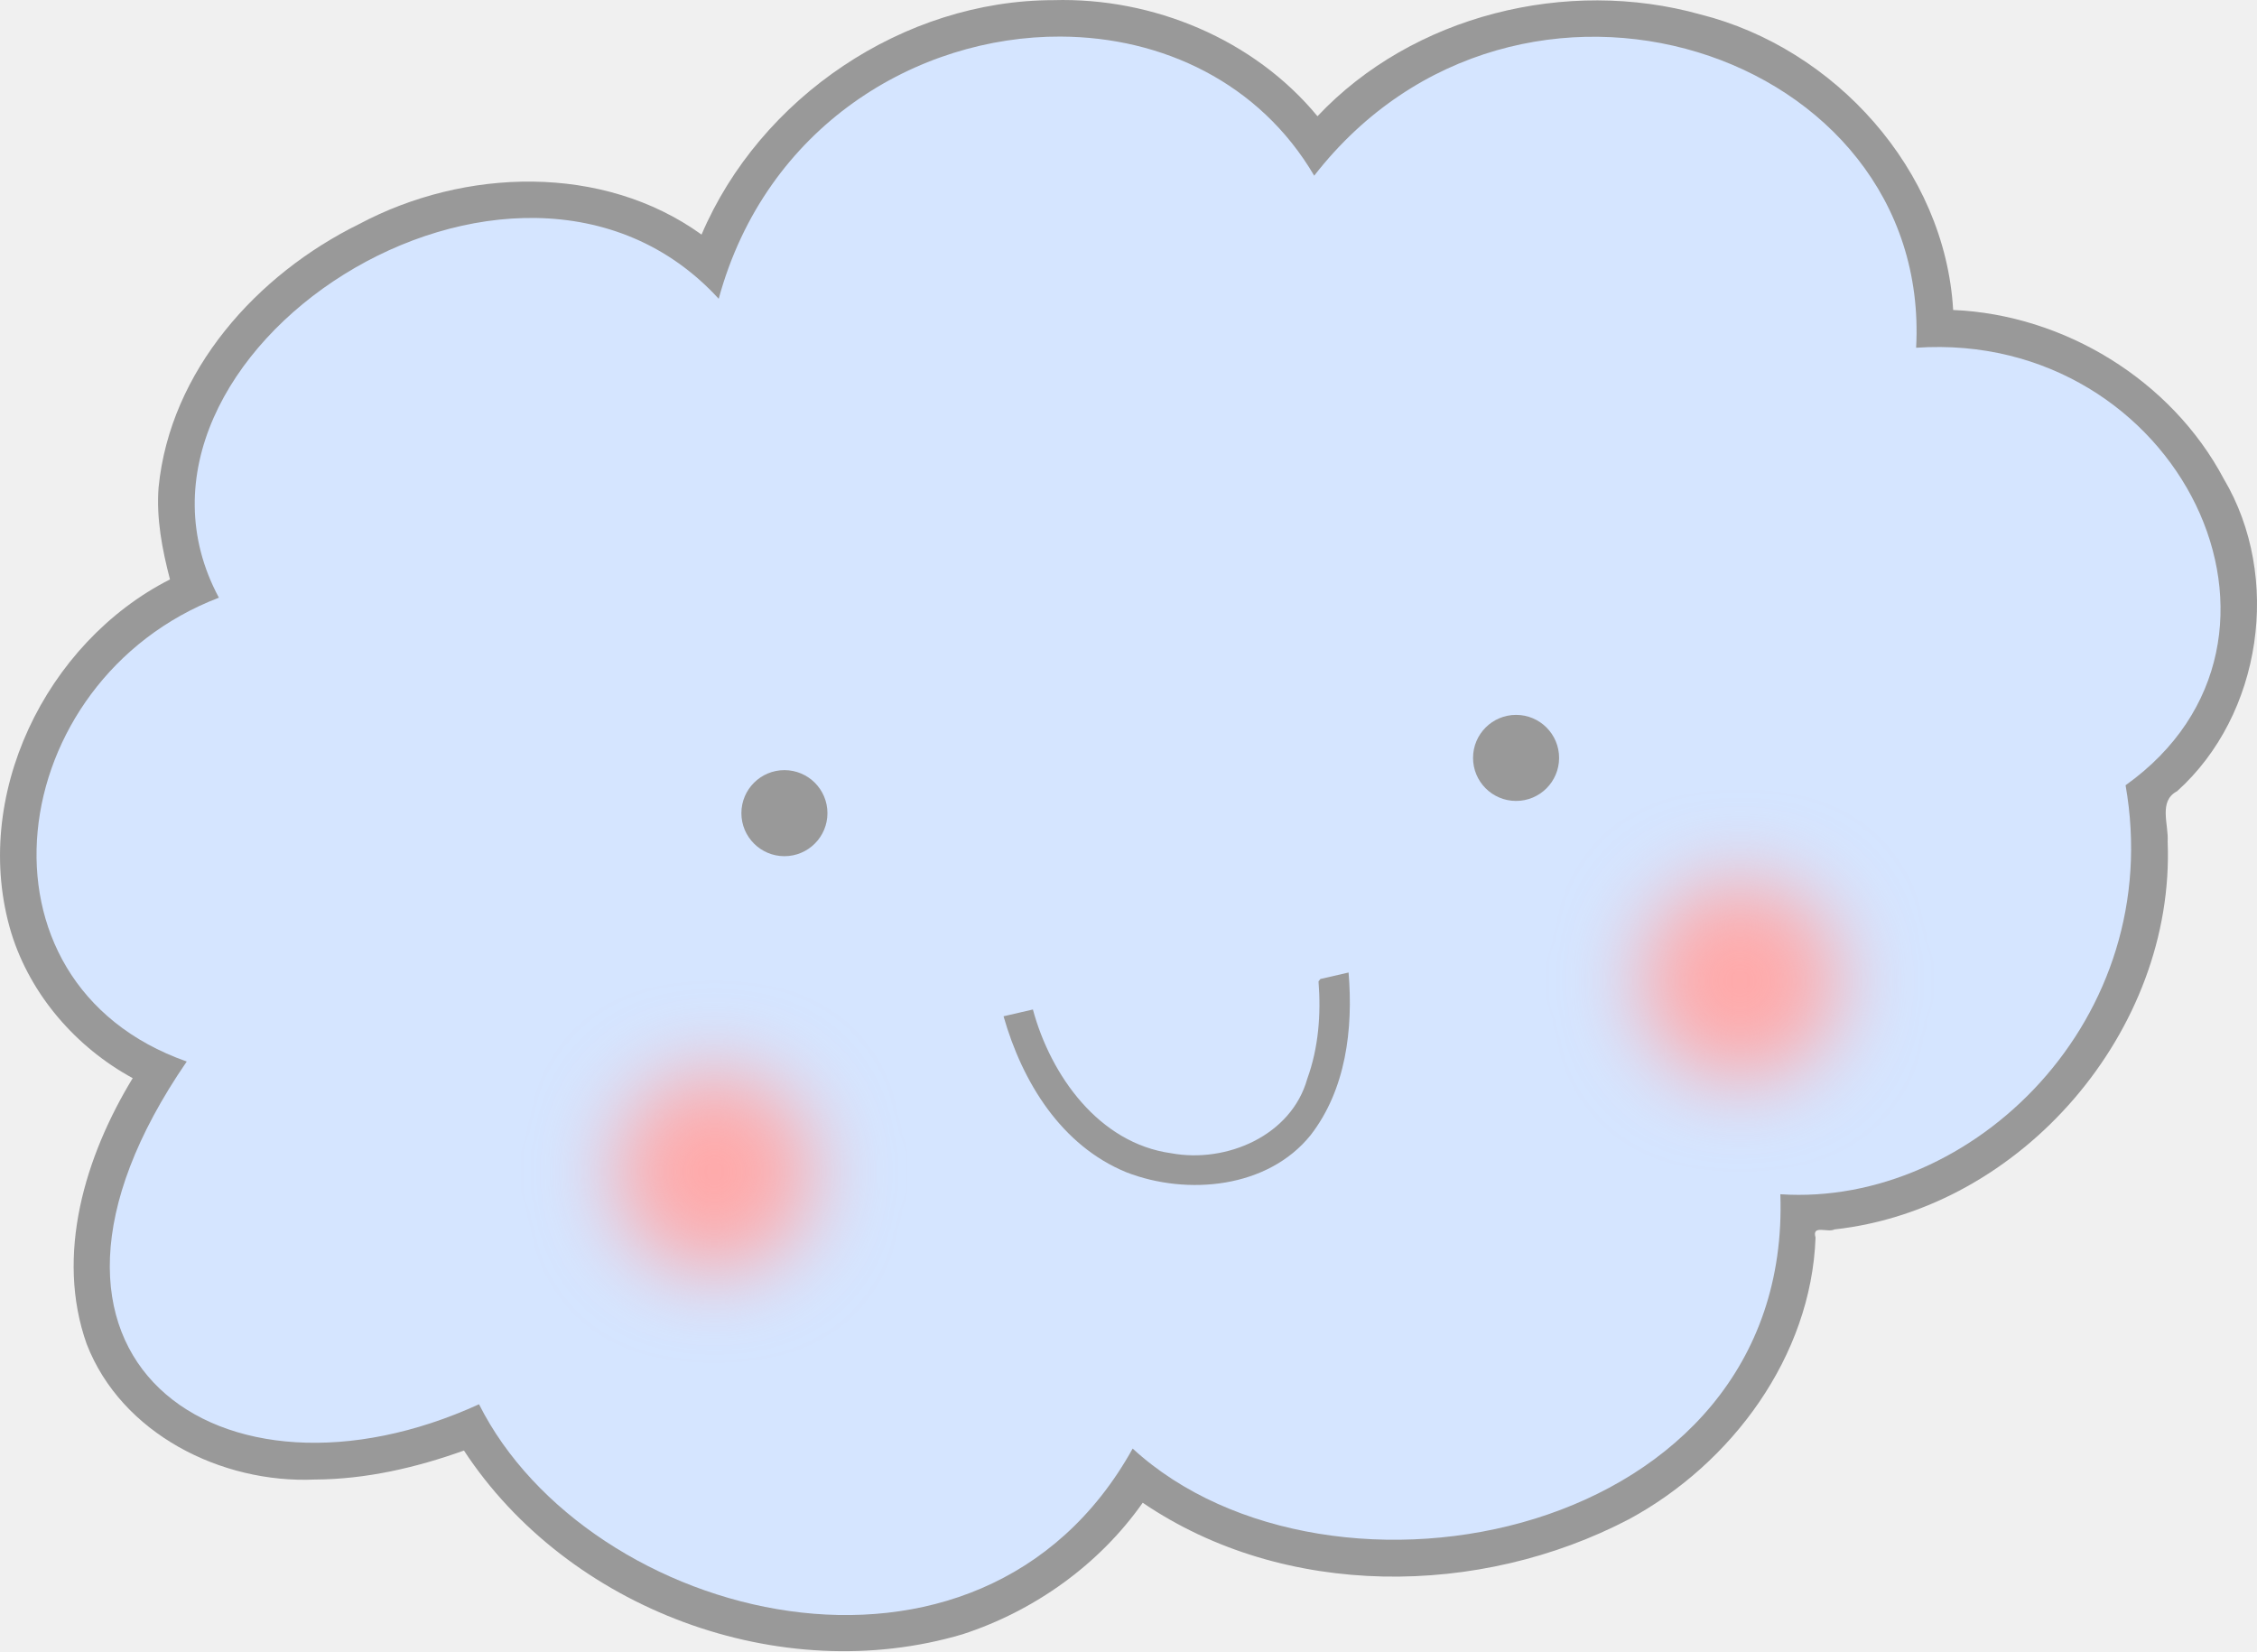
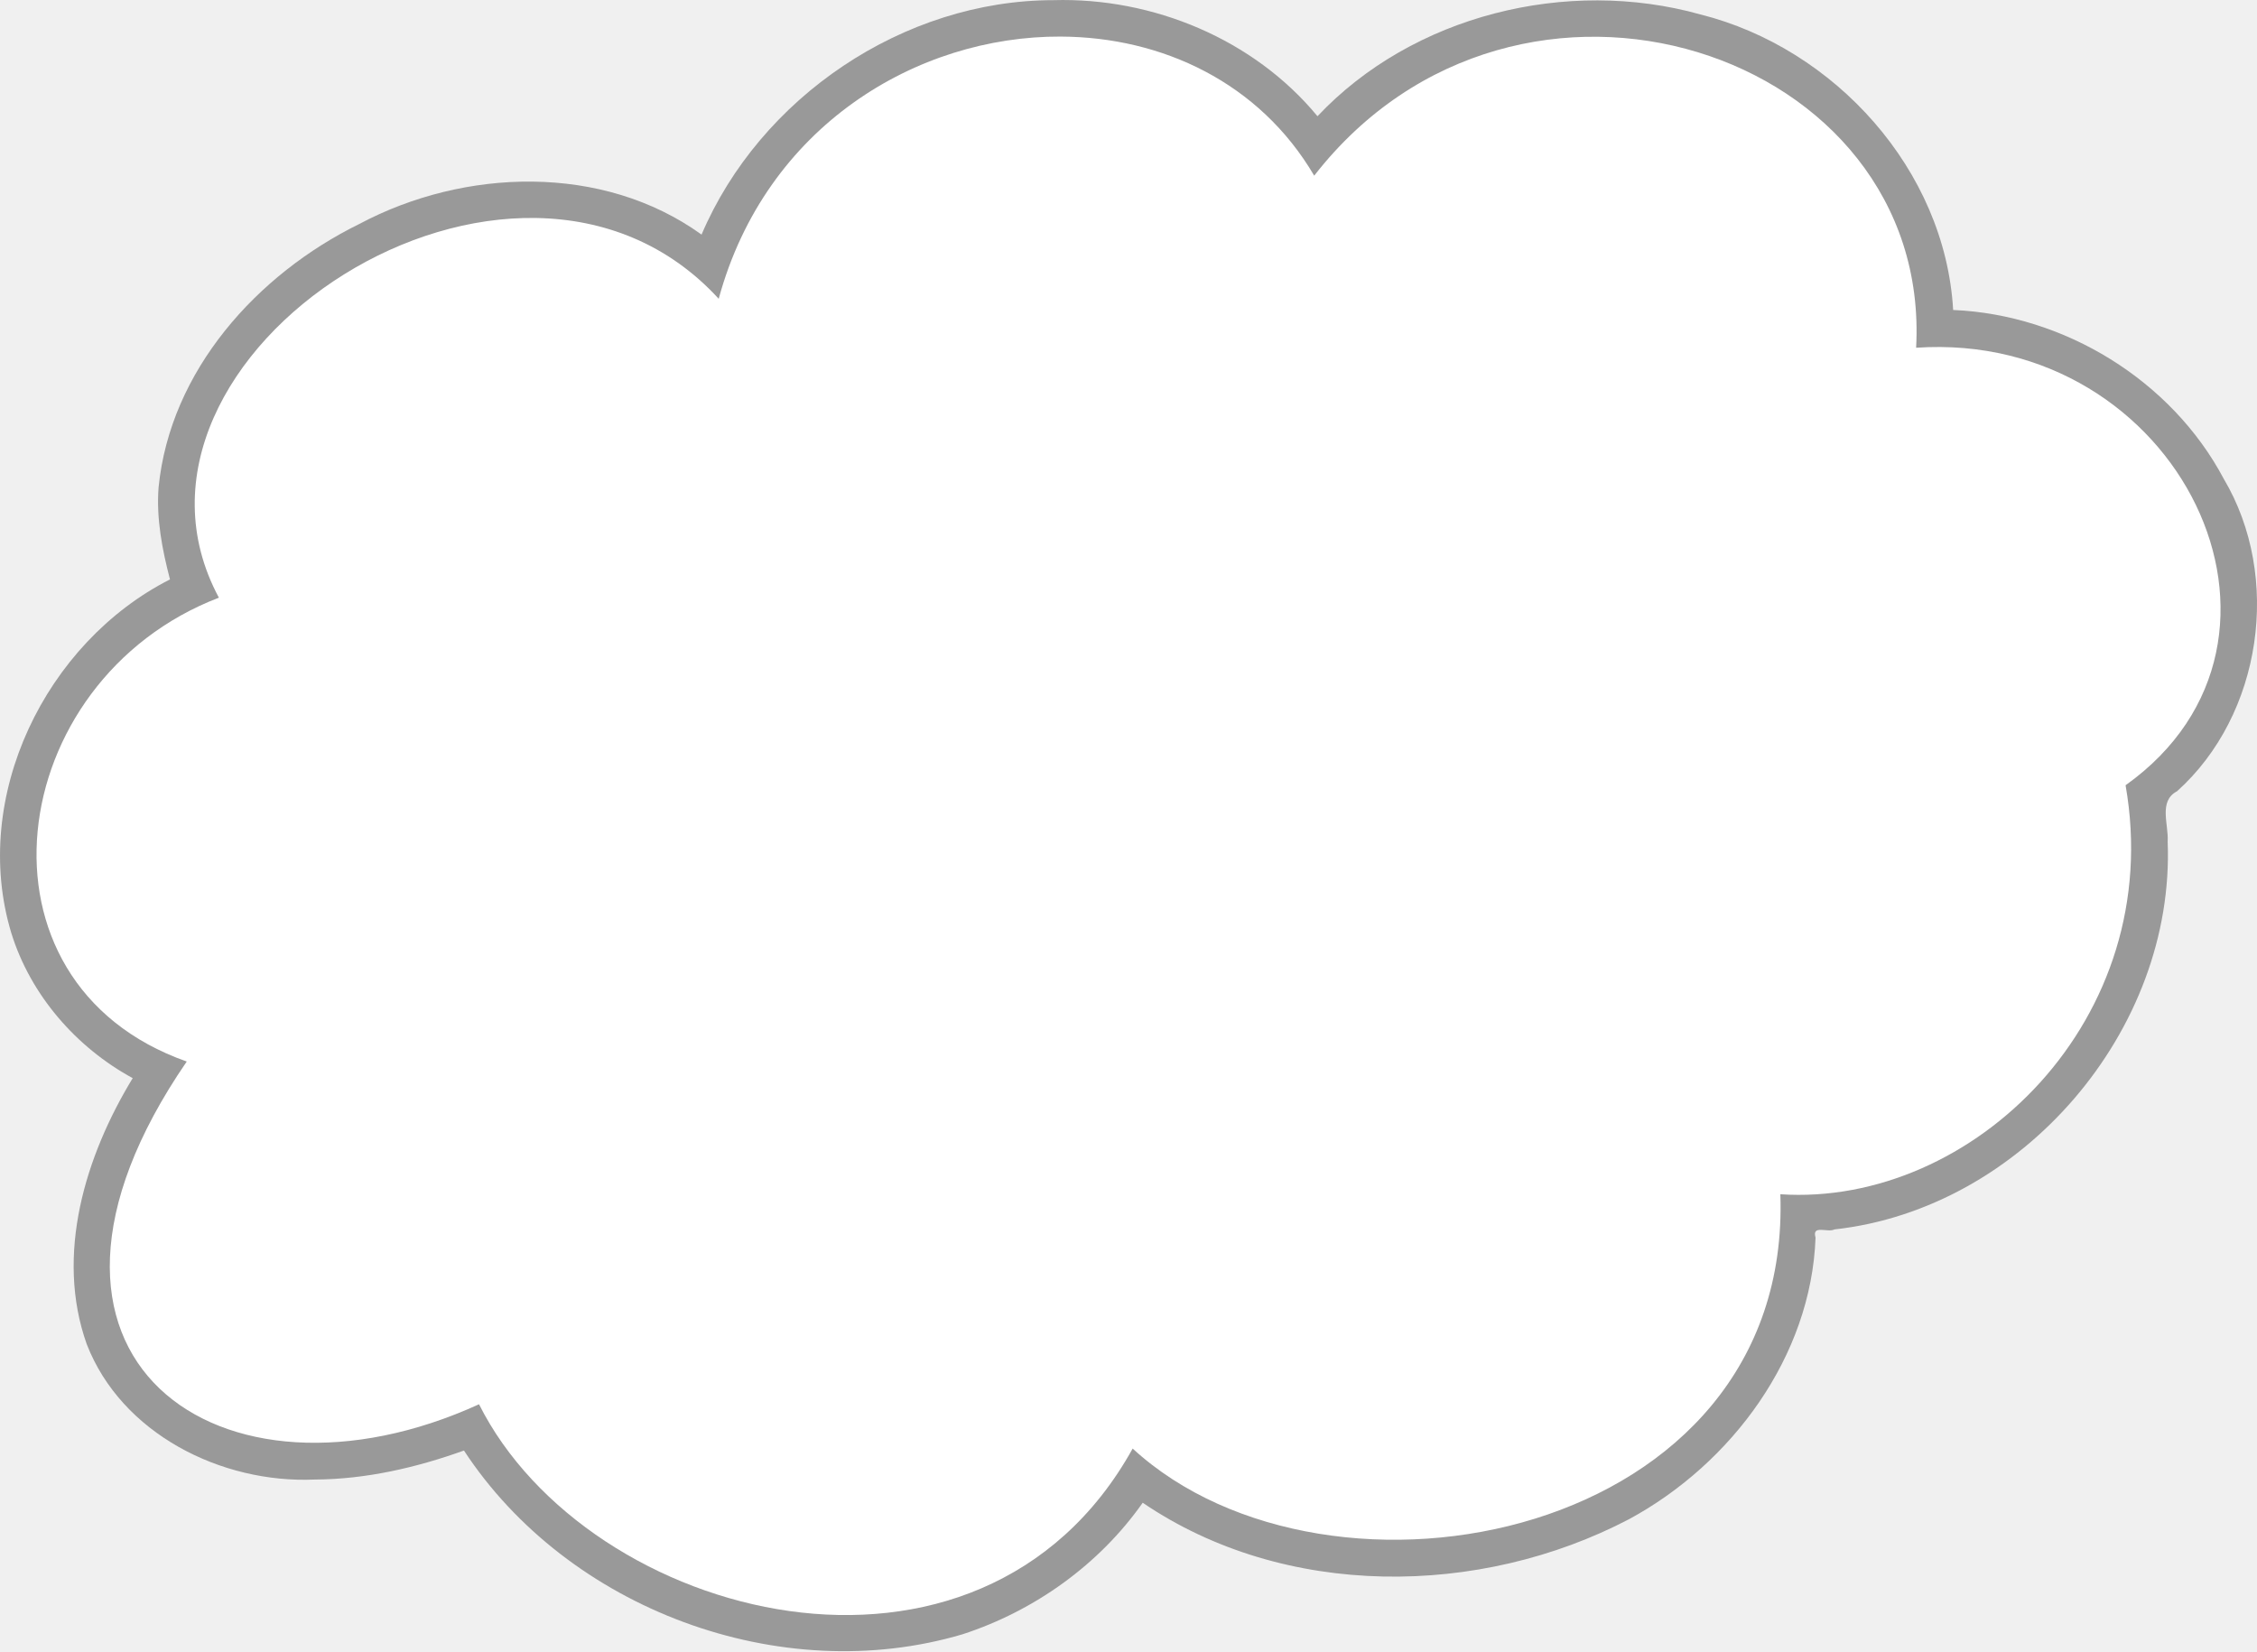
<svg xmlns="http://www.w3.org/2000/svg" id="svg2" viewBox="0 0 741.83 542.75" version="1.1">
  <defs id="defs4">
    <filter id="filter3941" width="1.96" y="-.48" x="-.48" height="1.96" color-interpolation-filters="sRGB">
      <feGaussianBlur id="feGaussianBlur3943" stdDeviation="13.143" />
    </filter>
  </defs>
-   <g id="layer1" transform="translate(-20.916 -114.33)">
-     <g id="g3947">
-       <path id="path3113" d="m367.19 114.38c-49.326 0.018-96.447 31.944-115.69 77.062-32.492-23.427-77.994-21.843-112.46-3.505-33.608 16.499-62.206 48.192-66.005 86.63-0.778 10.213 1.188 20.393 3.75 30.219-40.835 20.72-65.691 71.469-52.151 116.24 6.332 20.418 21.324 37.584 39.901 47.698-15.577 25.558-25.565 58.051-15.113 87.434 11.44 29.491 44.266 45.839 74.925 44.503 16.772-0.068 33.337-3.89 49.062-9.531 34.196 52.143 103.93 78.164 163.92 60.382 23.625-7.702 44.881-22.894 59.173-43.226 46.635 31.732 110.74 31.15 159.91 5.375 33.67-18.249 59.81-53.439 61.238-92.53-1.294-4.374 3.996-1.512 6.231-2.688 61.631-6.797 111.99-65.413 109.5-127.47 0.383-5.609-3.117-13.312 3.094-16.562 27.946-25.115 34.487-70.439 15.344-102.69-17.184-32.397-52.427-53.962-88.938-55.5-2.653-46.033-38.923-86.057-83.058-97.14-43.858-12.28-94.593 0.233-125.88 33.453-20.901-25.333-54.081-39.076-86.75-38.156z" fill="#999" />
-       <path id="path3003" d="m369.61 126.35c-47.272-0.218-97.018 29.413-112.47 86.188-66.738-72.821-206.98 18.747-164.28 98.25-70.967 27.238-84.364 126.51-10.562 152.47-67.131 97.723 11.296 151.4 96.063 112.66 35.763 71.252 164.57 105.13 214.84 14.562 64.712 59.464 216.83 29.88 212.88-83.594 63.104 4.184 126.96-57.559 113.47-134.44 67.197-47.916 17.43-149.7-68.844-143.81 5.266-97.71-130.93-142.55-197.84-56.562-17.984-30.625-49.991-45.565-83.25-45.719z" fill="#d5e5ff" />
-       <path id="path3127" transform="translate(6)" fill="#999" d="m286.88 381.62a14.142 14.142 0 1 1 -28.284 0 14.142 14.142 0 1 1 28.284 0z" />
-       <path id="path3129" transform="translate(246.48 -18.162)" fill="#999" d="m286.88 381.62a14.142 14.142 0 1 1 -28.284 0 14.142 14.142 0 1 1 28.284 0z" />
-       <path id="path3131" d="m464.16 434-9.25 2.125-0.625 0.781c0.856 10.787-0.001 21.859-3.688 32-5.216 18.732-26.602 27.852-44.719 24.5-23.822-3.296-39.605-25.585-45.469-47.25l-9.65 2.23c6.203 21.718 18.999 42.51 40.375 51.281 20.053 7.766 46.524 5.244 60.562-12.219 11.579-14.961 14.026-34.809 12.469-53.438z" fill="#999" />
-       <path id="path3159" filter="url(#filter3941)" transform="translate(11.429 -14.286)" fill="#faa" d="m277.14 513.79a32.857 32.857 0 1 1 -65.714 0 32.857 32.857 0 1 1 65.714 0z" />
-       <path id="path3945" filter="url(#filter3941)" transform="translate(348.57 -77.143)" fill="#faa" d="m277.14 513.79a32.857 32.857 0 1 1 -65.714 0 32.857 32.857 0 1 1 65.714 0z" />
-     </g>
-   </g>
+   <path id="path3113" d="M 346.274,0.05 C 296.948,0.068 249.827,31.994 230.584,77.112 198.092,53.685 152.59,55.269 118.124,73.607 c -33.608,16.499 -62.206,48.192 -66.005,86.63 -0.778,10.213 1.188,20.393 3.75,30.219 -40.835,20.72 -65.691,71.469 -52.151,116.24 6.332,20.418 21.324,37.584 39.901,47.698 -15.577,25.558 -25.565,58.051 -15.113,87.434 11.44,29.491 44.266,45.839 74.925,44.503 16.772,-0.068 33.337,-3.89 49.062,-9.531 34.196,52.143 103.93,78.164 163.92,60.382 23.625,-7.702 44.881,-22.894 59.173,-43.226 46.635,31.732 110.74,31.15 159.91,5.375 33.67,-18.249 59.81,-53.439 61.238,-92.53 -1.294,-4.374 3.996,-1.512 6.231,-2.688 61.631,-6.797 111.99,-65.413 109.5,-127.47 0.383,-5.609 -3.117,-13.312 3.094,-16.562 27.946,-25.115 34.487,-70.439 15.344,-102.69 -17.184,-32.397 -52.427,-53.962 -88.938,-55.5 -2.653,-46.033 -38.923,-86.057 -83.058,-97.14 -43.858,-12.28 -94.593,0.233 -125.88,33.453 -20.901,-25.333 -54.081,-39.076 -86.75,-38.156 z" style="fill:#999999" />
+   <path id="path3003" d="m 348.694,12.02 c -47.272,-0.218 -97.018,29.413 -112.47,86.188 -66.738,-72.821 -206.98,18.747 -164.28,98.25 -70.967,27.238 -84.364,126.51 -10.562,152.47 -67.131,97.723 11.296,151.4 96.063,112.66 35.763,71.252 164.57,105.13 214.84,14.562 64.712,59.464 216.83,29.88 212.88,-83.594 63.104,4.184 126.96,-57.559 113.47,-134.44 67.197,-47.916 17.43,-149.7 -68.844,-143.81 5.266,-97.71 -130.93,-142.55 -197.84,-56.562 C 413.967,27.119 381.96,12.179 348.701,12.025 Z" style="fill:#ffffff" />
</svg>
